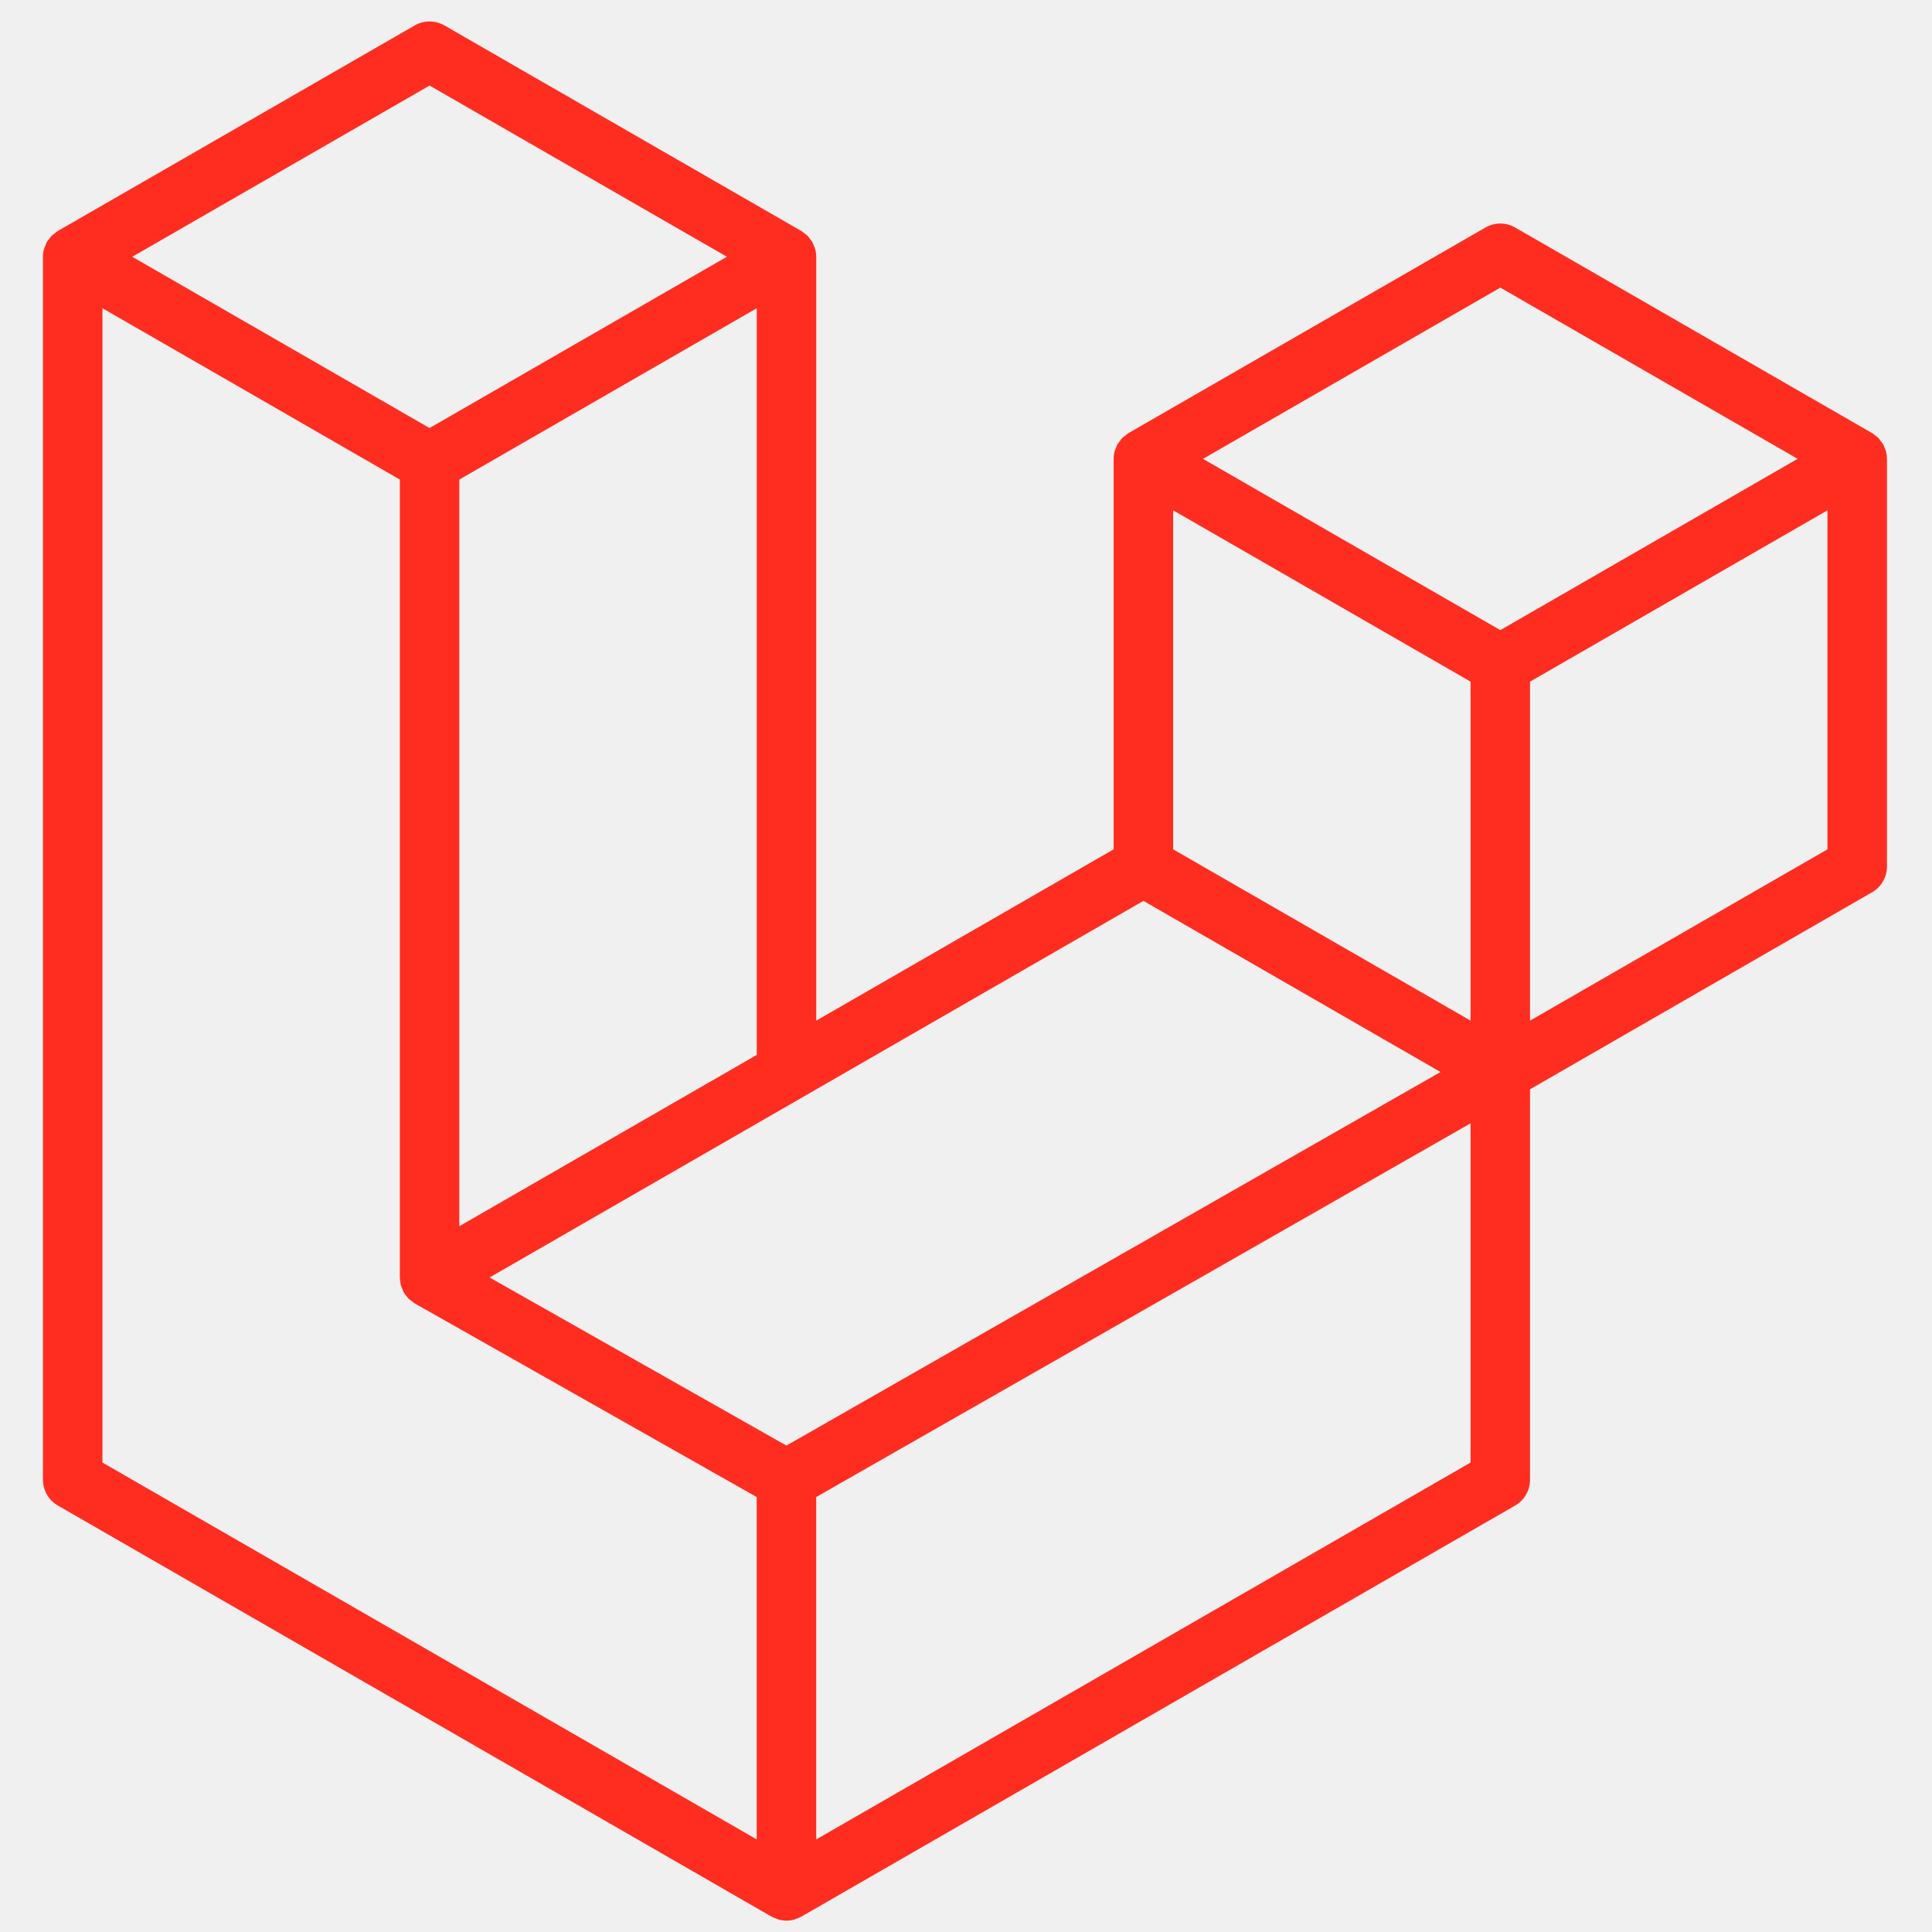
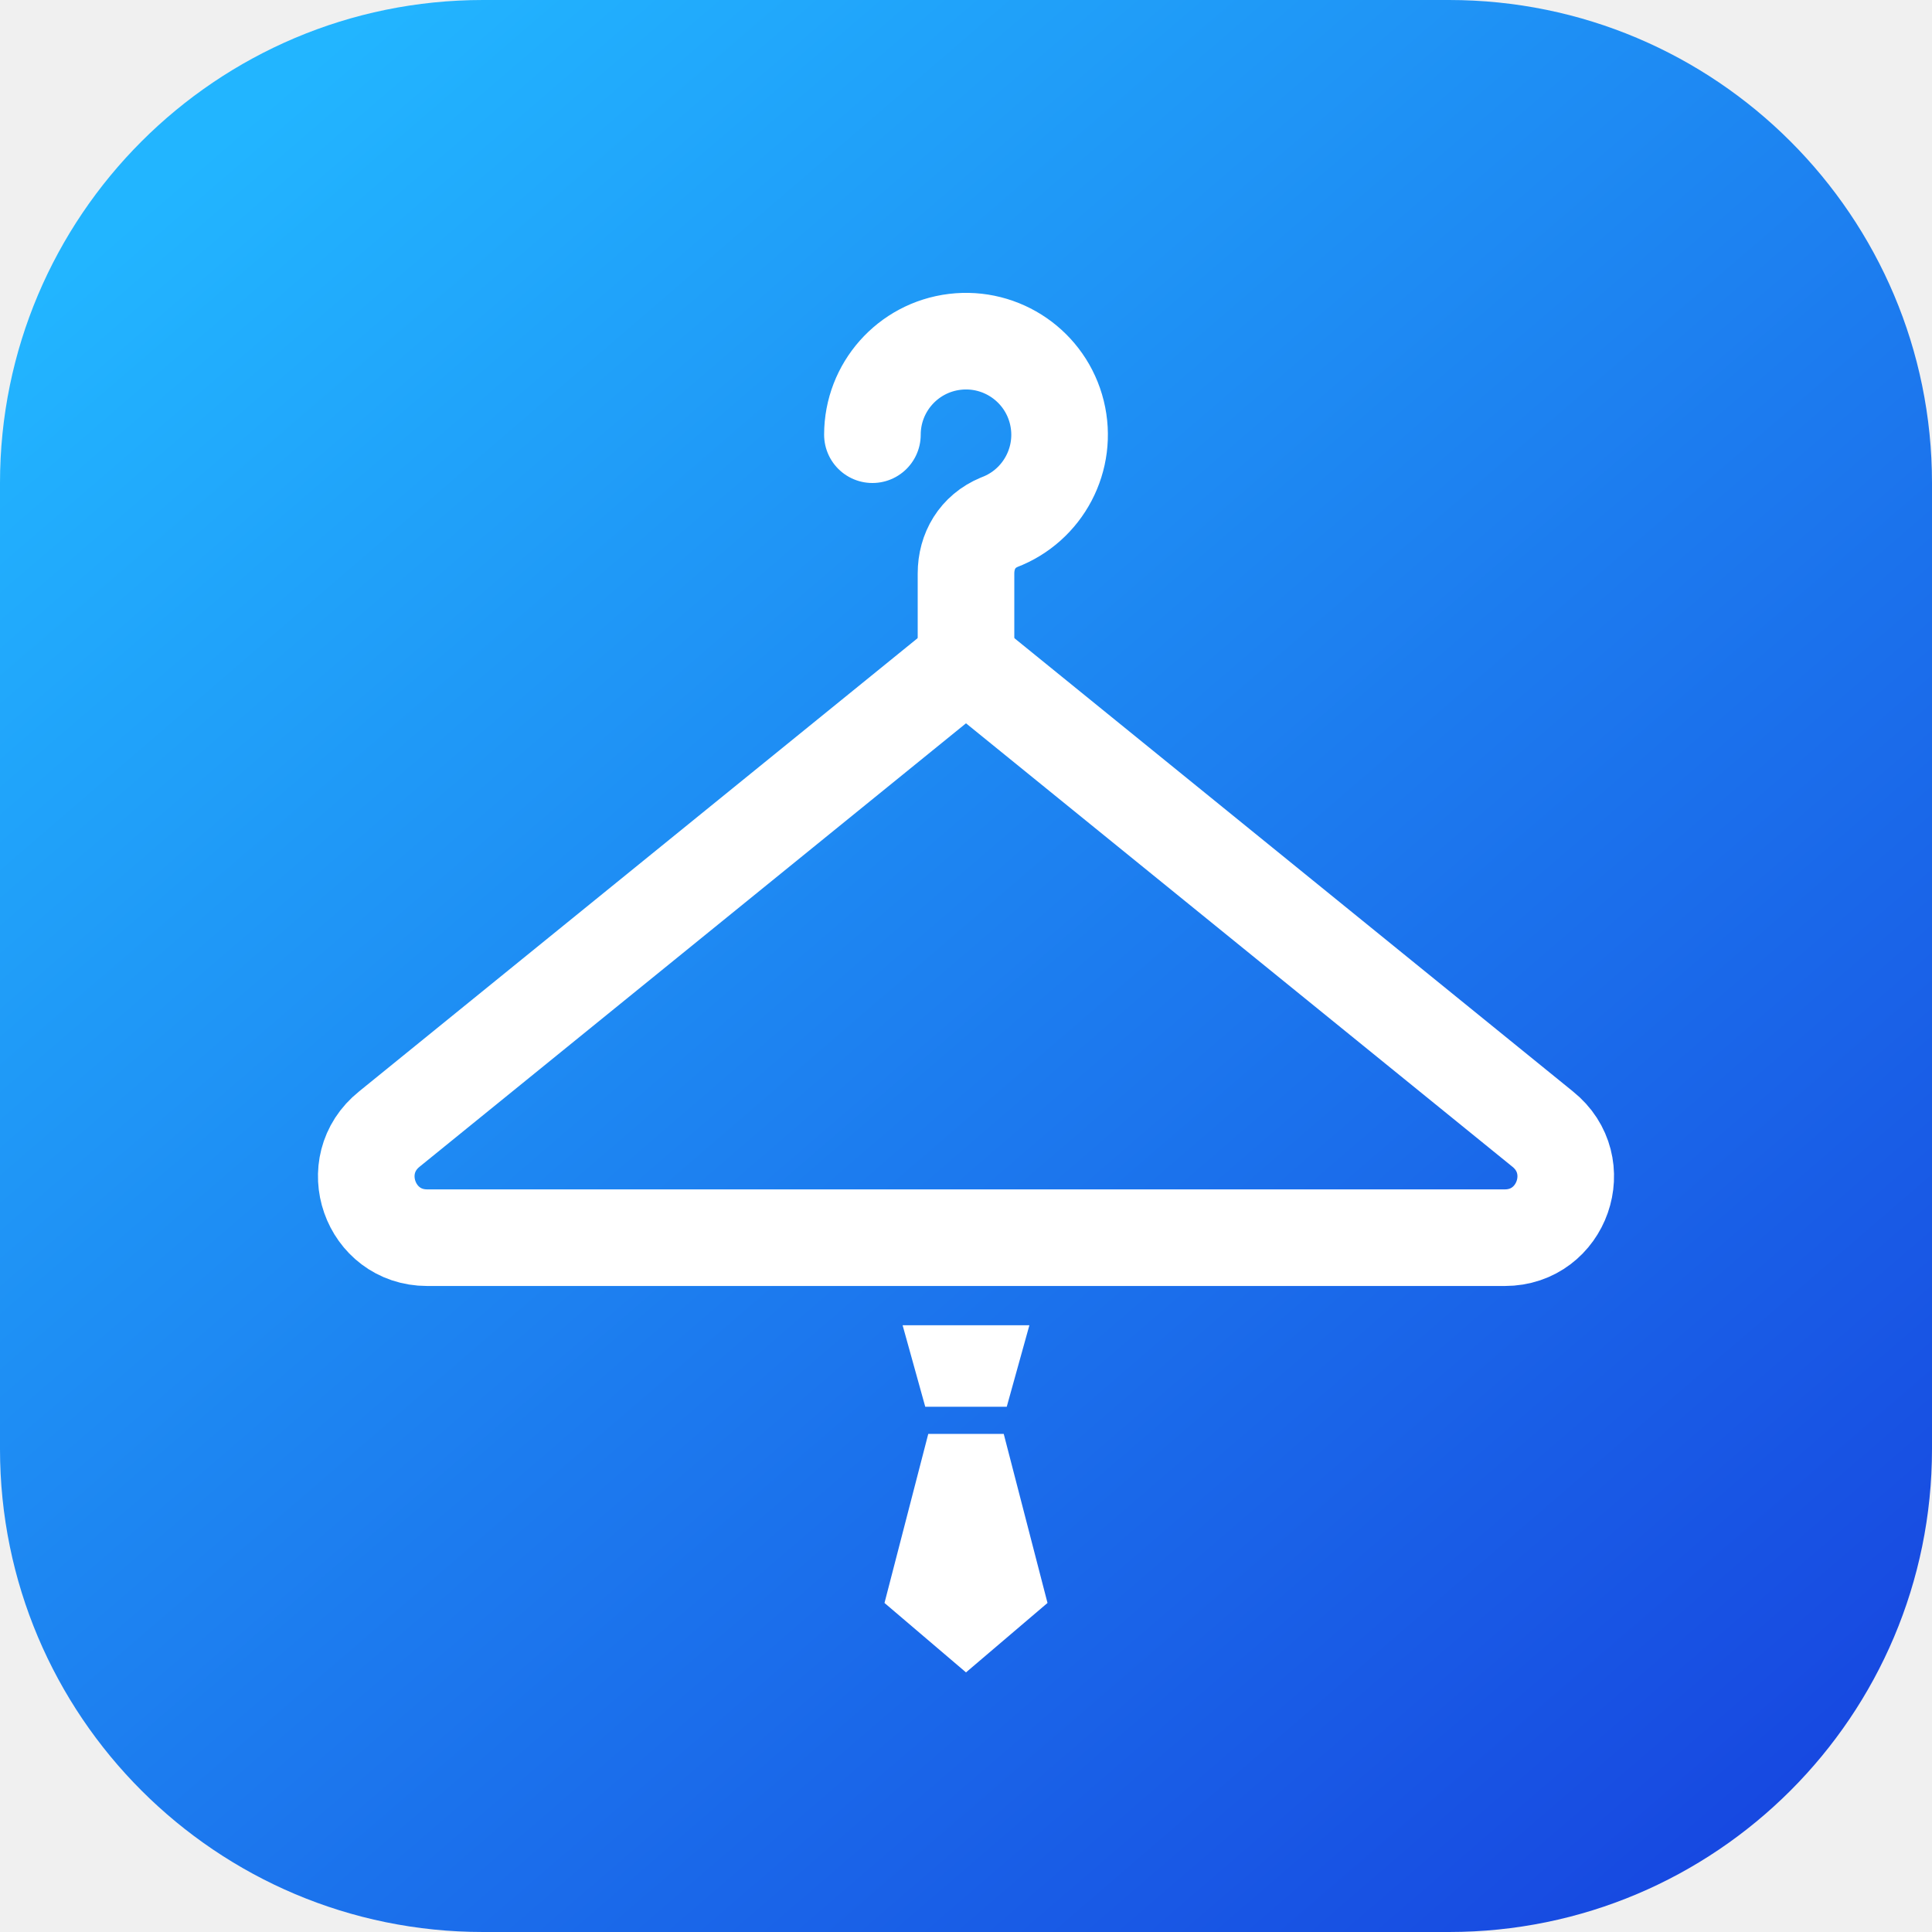
- <svg xmlns="http://www.w3.org/2000/svg" width="166" height="166" viewBox="0 0 166 166" fill="none">
-   <path fill-rule="evenodd" clip-rule="evenodd" d="M162.041 38.759C162.099 38.977 162.129 39.201 162.13 39.426V74.452C162.13 74.902 162.011 75.344 161.786 75.733C161.561 76.122 161.237 76.444 160.847 76.668L131.462 93.594V127.141C131.462 128.054 130.977 128.897 130.186 129.357L68.847 164.683C68.707 164.763 68.554 164.814 68.401 164.868C68.343 164.887 68.289 164.922 68.228 164.938C67.8 165.051 67.349 165.051 66.92 164.938C66.85 164.919 66.786 164.881 66.719 164.855C66.579 164.804 66.432 164.76 66.298 164.683L4.972 129.357C4.583 129.133 4.259 128.81 4.034 128.421C3.808 128.032 3.69 127.591 3.689 127.141L3.689 22.063C3.689 21.834 3.721 21.61 3.779 21.393C3.798 21.32 3.843 21.253 3.868 21.179C3.916 21.045 3.961 20.908 4.031 20.783C4.079 20.7 4.149 20.633 4.206 20.557C4.28 20.454 4.347 20.349 4.433 20.26C4.506 20.186 4.602 20.132 4.685 20.068C4.778 19.992 4.861 19.909 4.966 19.848L35.633 2.185C36.022 1.961 36.462 1.844 36.91 1.844C37.358 1.844 37.798 1.961 38.186 2.185L68.851 19.848H68.857C68.959 19.912 69.045 19.992 69.138 20.065C69.221 20.129 69.313 20.186 69.387 20.257C69.476 20.349 69.54 20.454 69.616 20.557C69.671 20.633 69.744 20.7 69.789 20.783C69.862 20.911 69.904 21.045 69.955 21.179C69.98 21.253 70.025 21.32 70.044 21.396C70.103 21.614 70.133 21.838 70.133 22.063V87.694L95.686 72.974V39.423C95.686 39.2 95.718 38.973 95.775 38.759C95.798 38.683 95.839 38.615 95.865 38.542C95.916 38.408 95.96 38.271 96.031 38.146C96.079 38.063 96.149 37.996 96.203 37.92C96.279 37.818 96.343 37.712 96.433 37.623C96.506 37.549 96.599 37.495 96.681 37.431C96.777 37.355 96.86 37.272 96.962 37.211L127.633 19.548C128.021 19.324 128.461 19.206 128.91 19.206C129.358 19.206 129.798 19.324 130.186 19.548L160.85 37.211C160.959 37.275 161.042 37.355 161.137 37.428C161.217 37.492 161.31 37.549 161.383 37.62C161.473 37.712 161.536 37.818 161.613 37.92C161.67 37.996 161.741 38.063 161.785 38.146C161.859 38.271 161.9 38.408 161.951 38.542C161.98 38.615 162.021 38.683 162.041 38.759ZM157.018 72.974V43.848L146.287 50.028L131.462 58.568V87.694L157.021 72.974H157.018ZM126.354 125.663V96.518L111.771 104.85L70.13 128.626V158.046L126.354 125.663ZM8.801 26.485V125.663L65.018 158.043V128.629L35.649 112L35.64 111.994L35.627 111.988C35.528 111.93 35.445 111.847 35.353 111.777C35.273 111.713 35.18 111.662 35.11 111.592L35.104 111.582C35.021 111.502 34.963 111.403 34.893 111.314C34.829 111.228 34.753 111.154 34.702 111.065L34.699 111.055C34.641 110.96 34.606 110.845 34.565 110.736C34.523 110.64 34.469 110.551 34.443 110.449C34.411 110.328 34.405 110.197 34.392 110.072C34.379 109.976 34.354 109.881 34.354 109.785V109.778V41.205L19.532 32.662L8.801 26.485ZM36.913 7.35L11.364 22.063L36.907 36.777L62.453 22.06L36.907 7.35H36.913ZM50.2 99.174L65.022 90.637V26.485L54.291 32.665L39.466 41.205V105.357L50.2 99.174ZM128.91 24.713L103.363 39.426L128.91 54.14L154.453 39.423L128.91 24.713ZM126.354 58.568L111.529 50.028L100.798 43.848V72.974L115.619 81.511L126.354 87.694V58.568ZM67.571 124.205L105.042 102.803L123.772 92.109L98.245 77.405L68.854 94.334L42.066 109.762L67.571 124.205Z" fill="#FF2D20" />
+ <svg xmlns="http://www.w3.org/2000/svg" viewBox="0 0 64 64" role="img" aria-label="Kipusoft Alquiler">
+   <defs>
+     <linearGradient id="kpa-bg" x1="8" y1="4" x2="58" y2="62" gradientUnits="userSpaceOnUse">
+       <stop offset="0" stop-color="#22B5FF" />
+       <stop offset="1" stop-color="#1747E0" />
+     </linearGradient>
+   </defs>
+   <rect width="64" height="64" rx="16" fill="url(#kpa-bg)" />
+   <g transform="translate(0 -2.2)">
+     <g fill="none" stroke="#fff" stroke-width="3.2" stroke-linecap="round" stroke-linejoin="round">
+       <path d="M28.9 16.6a3.1 3.1 0 1 1 4.2 2.9c-.72.3-1.1.95-1.1 1.7v2.9" />
+       <path d="M32 24.1 12.9 39.6c-1.5 1.2-.65 3.6 1.25 3.6h35.7c1.9 0 2.75-2.4 1.25-3.6L32 24.1Z" />
+     </g>
+     <path fill="#fff" d="M29.9 46.1h4.2l-.75 2.7h-2.7l-.75-2.7Zm.85 3.6h2.5l1.45 5.6L32 57.6l-2.7-2.3 1.45-5.6Z" />
+   </g>
</svg>
